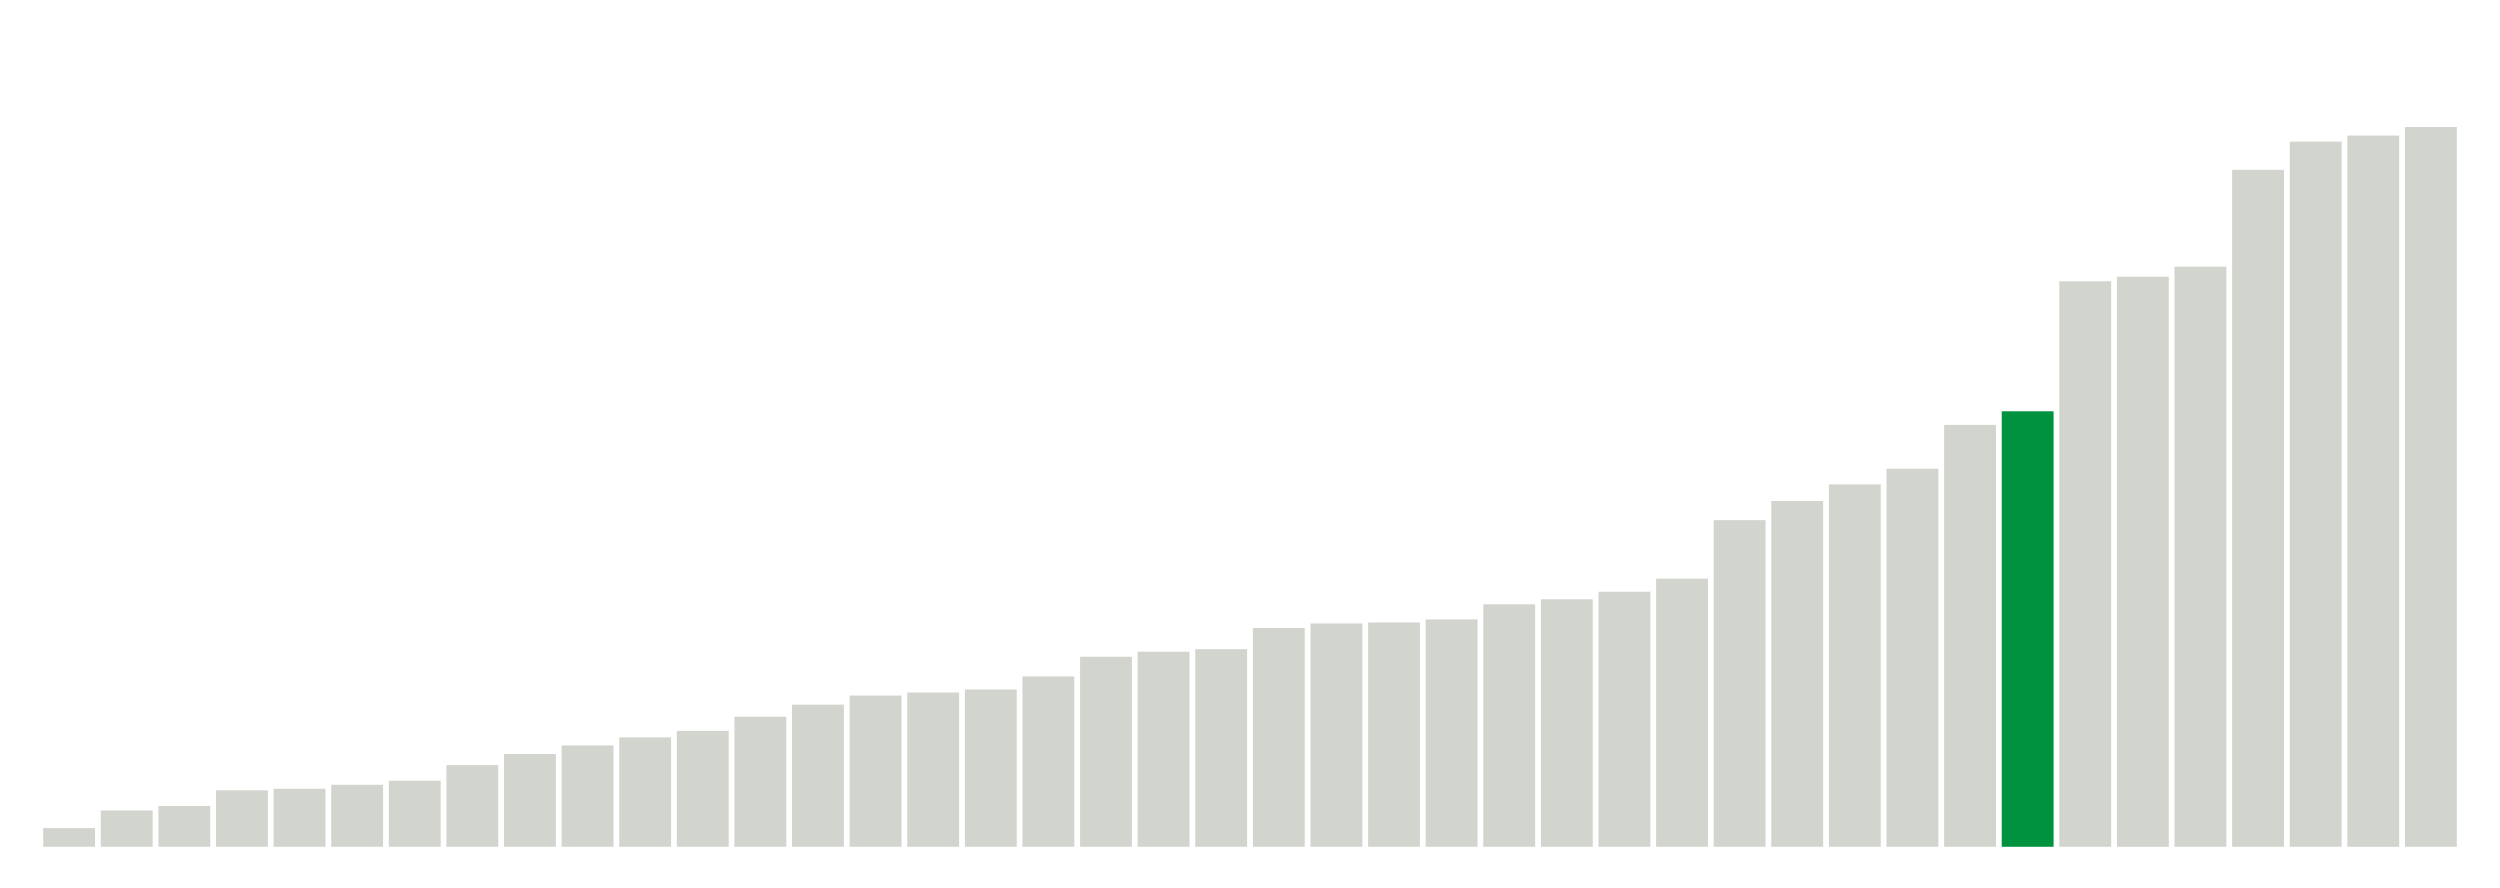
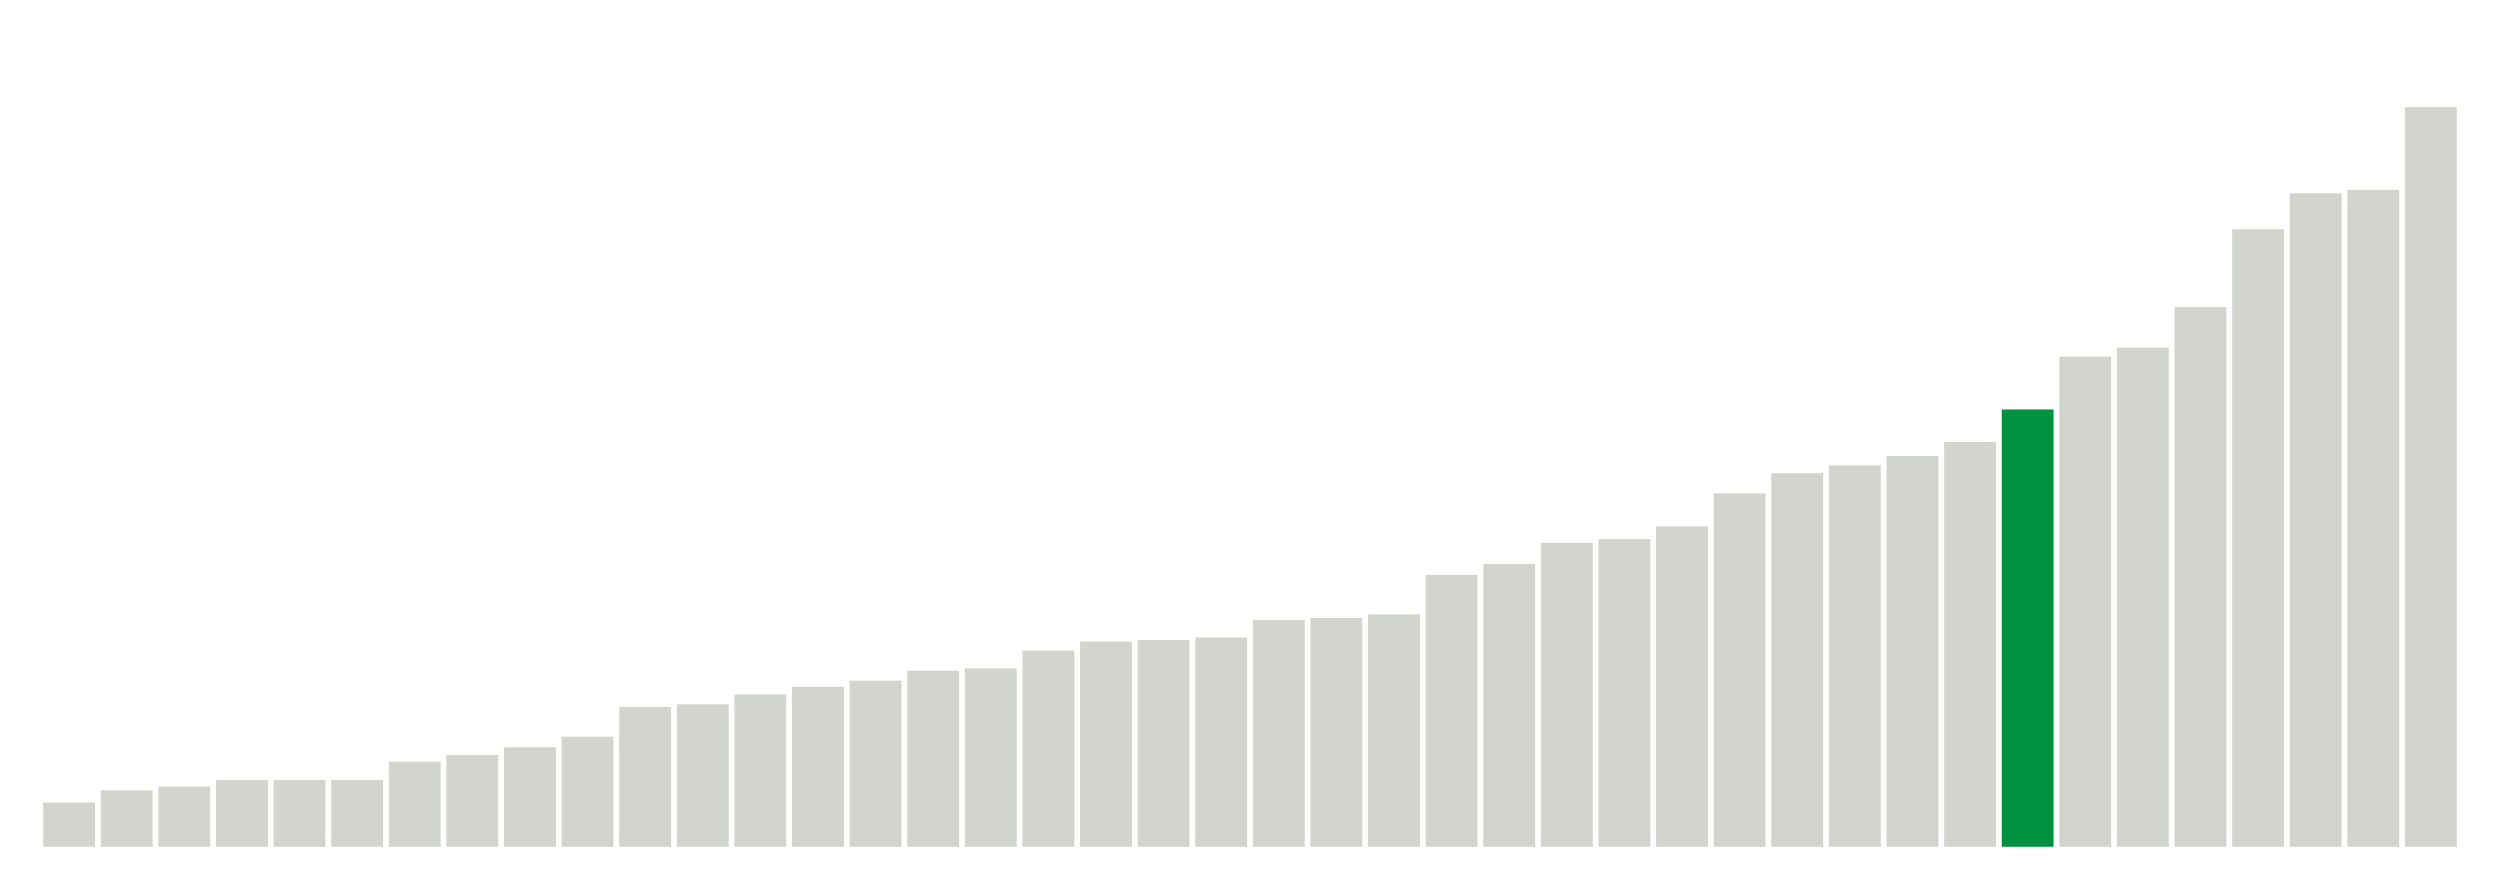
<svg xmlns="http://www.w3.org/2000/svg" version="1.1" class="marks" width="310" height="110">
  <g fill="none" stroke-miterlimit="10" transform="translate(5,5)">
    <g class="mark-group role-frame root" role="graphics-object" aria-roledescription="group mark container">
      <g transform="translate(0,0)">
        <path class="background" aria-hidden="true" d="M0,0h300v100h-300Z" stroke="#ddd" stroke-width="0" />
        <g>
          <g class="mark-rect role-mark marks" role="graphics-object" aria-roledescription="rect mark container">
-             <path aria-label="neighborhood: Bayside - Little Neck; unmodified_data_value_geo_entity: 3.7" role="graphics-symbol" aria-roledescription="bar" d="M0.357,97.688h6.429v2.312h-6.429Z" fill="#D2D4CE" />
-             <path aria-label="neighborhood: South Beach - Tottenville; unmodified_data_value_geo_entity: 7.2" role="graphics-symbol" aria-roledescription="bar" d="M7.5,95.5h6.429v4.5h-6.429Z" fill="#D2D4CE" />
-             <path aria-label="neighborhood: Greenwich Village - SoHo; unmodified_data_value_geo_entity: 8.1" role="graphics-symbol" aria-roledescription="bar" d="M14.643,94.938h6.429v5.062h-6.429Z" fill="#D2D4CE" />
-             <path aria-label="neighborhood: Borough Park; unmodified_data_value_geo_entity: 11.2" role="graphics-symbol" aria-roledescription="bar" d="M21.786,93h6.429v7h-6.429Z" fill="#D2D4CE" />
-             <path aria-label="neighborhood: Bensonhurst - Bay Ridge; unmodified_data_value_geo_entity: 11.5" role="graphics-symbol" aria-roledescription="bar" d="M28.929,92.812h6.429v7.188h-6.429Z" fill="#D2D4CE" />
-             <path aria-label="neighborhood: Upper East Side; unmodified_data_value_geo_entity: 12.3" role="graphics-symbol" aria-roledescription="bar" d="M36.071,92.312h6.429v7.688h-6.429Z" fill="#D2D4CE" />
-             <path aria-label="neighborhood: Greenpoint; unmodified_data_value_geo_entity: 13.1" role="graphics-symbol" aria-roledescription="bar" d="M43.214,91.812h6.429v8.188h-6.429Z" fill="#D2D4CE" />
-             <path aria-label="neighborhood: Willowbrook; unmodified_data_value_geo_entity: 16.2" role="graphics-symbol" aria-roledescription="bar" d="M50.357,89.875h6.429v10.125h-6.429Z" fill="#D2D4CE" />
-             <path aria-label="neighborhood: Flushing - Clearview; unmodified_data_value_geo_entity: 18.4" role="graphics-symbol" aria-roledescription="bar" d="M57.5,88.5h6.429v11.5h-6.429Z" fill="#D2D4CE" />
-             <path aria-label="neighborhood: Ridgewood - Forest Hills; unmodified_data_value_geo_entity: 20.1" role="graphics-symbol" aria-roledescription="bar" d="M64.643,87.438h6.429v12.562h-6.429Z" fill="#D2D4CE" />
-             <path aria-label="neighborhood: Sunset Park; unmodified_data_value_geo_entity: 21.7" role="graphics-symbol" aria-roledescription="bar" d="M71.786,86.438h6.429v13.562h-6.429Z" fill="#D2D4CE" />
-             <path aria-label="neighborhood: Lower Manhattan; unmodified_data_value_geo_entity: 23" role="graphics-symbol" aria-roledescription="bar" d="M78.929,85.625h6.429v14.375h-6.429Z" fill="#D2D4CE" />
-             <path aria-label="neighborhood: Coney Island - Sheepshead Bay; unmodified_data_value_geo_entity: 25.8" role="graphics-symbol" aria-roledescription="bar" d="M86.071,83.875h6.429v16.125h-6.429Z" fill="#D2D4CE" />
-             <path aria-label="neighborhood: Southwest Queens; unmodified_data_value_geo_entity: 28.2" role="graphics-symbol" aria-roledescription="bar" d="M93.214,82.375h6.429v17.625h-6.429Z" fill="#D2D4CE" />
-             <path aria-label="neighborhood: Fresh Meadows; unmodified_data_value_geo_entity: 30" role="graphics-symbol" aria-roledescription="bar" d="M100.357,81.25h6.429v18.75h-6.429Z" fill="#D2D4CE" />
-             <path aria-label="neighborhood: Southeast Queens; unmodified_data_value_geo_entity: 30.6" role="graphics-symbol" aria-roledescription="bar" d="M107.5,80.875h6.429v19.125h-6.429Z" fill="#D2D4CE" />
-             <path aria-label="neighborhood: Gramercy Park - Murray Hill; unmodified_data_value_geo_entity: 31.2" role="graphics-symbol" aria-roledescription="bar" d="M114.643,80.5h6.429v19.5h-6.429Z" fill="#D2D4CE" />
-             <path aria-label="neighborhood: Long Island City - Astoria; unmodified_data_value_geo_entity: 33.8" role="graphics-symbol" aria-roledescription="bar" d="M121.786,78.875h6.429v21.125h-6.429Z" fill="#D2D4CE" />
-             <path aria-label="neighborhood: West Queens; unmodified_data_value_geo_entity: 37.7" role="graphics-symbol" aria-roledescription="bar" d="M128.929,76.438h6.429v23.562h-6.429Z" fill="#D2D4CE" />
-             <path aria-label="neighborhood: Upper West Side; unmodified_data_value_geo_entity: 38.7" role="graphics-symbol" aria-roledescription="bar" d="M136.071,75.812h6.429v24.188h-6.429Z" fill="#D2D4CE" />
-             <path aria-label="neighborhood: Kingsbridge - Riverdale; unmodified_data_value_geo_entity: 39.2" role="graphics-symbol" aria-roledescription="bar" d="M143.214,75.5h6.429v24.5h-6.429Z" fill="#D2D4CE" />
-             <path aria-label="neighborhood: Downtown - Heights - Slope; unmodified_data_value_geo_entity: 43.4" role="graphics-symbol" aria-roledescription="bar" d="M150.357,72.875h6.429v27.125h-6.429Z" fill="#D2D4CE" />
-             <path aria-label="neighborhood: Rockaways; unmodified_data_value_geo_entity: 44.3" role="graphics-symbol" aria-roledescription="bar" d="M157.5,72.312h6.429v27.688h-6.429Z" fill="#D2D4CE" />
-             <path aria-label="neighborhood: Chelsea - Clinton; unmodified_data_value_geo_entity: 44.5" role="graphics-symbol" aria-roledescription="bar" d="M164.643,72.188h6.429v27.812h-6.429Z" fill="#D2D4CE" />
-             <path aria-label="neighborhood: Washington Heights; unmodified_data_value_geo_entity: 45.1" role="graphics-symbol" aria-roledescription="bar" d="M171.786,71.812h6.429v28.188h-6.429Z" fill="#D2D4CE" />
-             <path aria-label="neighborhood: Jamaica; unmodified_data_value_geo_entity: 48.1" role="graphics-symbol" aria-roledescription="bar" d="M178.929,69.938h6.429v30.062h-6.429Z" fill="#D2D4CE" />
-             <path aria-label="neighborhood: Stapleton - St. George; unmodified_data_value_geo_entity: 49.1" role="graphics-symbol" aria-roledescription="bar" d="M186.071,69.312h6.429v30.688h-6.429Z" fill="#D2D4CE" />
-             <path aria-label="neighborhood: Canarsie - Flatlands; unmodified_data_value_geo_entity: 50.6" role="graphics-symbol" aria-roledescription="bar" d="M193.214,68.375h6.429v31.625h-6.429Z" fill="#D2D4CE" />
-             <path aria-label="neighborhood: Port Richmond; unmodified_data_value_geo_entity: 53.2" role="graphics-symbol" aria-roledescription="bar" d="M200.357,66.75h6.429v33.25h-6.429Z" fill="#D2D4CE" />
-             <path aria-label="neighborhood: East Flatbush - Flatbush; unmodified_data_value_geo_entity: 64.8" role="graphics-symbol" aria-roledescription="bar" d="M207.5,59.5h6.429v40.5h-6.429Z" fill="#D2D4CE" />
-             <path aria-label="neighborhood: Pelham - Throgs Neck; unmodified_data_value_geo_entity: 68.6" role="graphics-symbol" aria-roledescription="bar" d="M214.643,57.125h6.429v42.875h-6.429Z" fill="#D2D4CE" />
-             <path aria-label="neighborhood: Williamsburg - Bushwick; unmodified_data_value_geo_entity: 71.9" role="graphics-symbol" aria-roledescription="bar" d="M221.786,55.062h6.429v44.938h-6.429Z" fill="#D2D4CE" />
-             <path aria-label="neighborhood: Northeast Bronx; unmodified_data_value_geo_entity: 75" role="graphics-symbol" aria-roledescription="bar" d="M228.929,53.125h6.429v46.875h-6.429Z" fill="#D2D4CE" />
-             <path aria-label="neighborhood: Union Square - Lower East Side; unmodified_data_value_geo_entity: 83.7" role="graphics-symbol" aria-roledescription="bar" d="M236.071,47.687h6.429v52.313h-6.429Z" fill="#D2D4CE" />
-             <path aria-label="neighborhood: Fordham - Bronx Pk; unmodified_data_value_geo_entity: 86.4" role="graphics-symbol" aria-roledescription="bar" d="M243.214,46h6.429v54h-6.429Z" fill="#00923E" />
-             <path aria-label="neighborhood: East New York; unmodified_data_value_geo_entity: 112.2" role="graphics-symbol" aria-roledescription="bar" d="M250.357,29.875h6.429v70.125h-6.429Z" fill="#D2D4CE" />
-             <path aria-label="neighborhood: Bedford Stuyvesant - Crown Heights; unmodified_data_value_geo_entity: 113.1" role="graphics-symbol" aria-roledescription="bar" d="M257.5,29.313h6.429v70.688h-6.429Z" fill="#D2D4CE" />
-             <path aria-label="neighborhood: Crotona -Tremont; unmodified_data_value_geo_entity: 115.1" role="graphics-symbol" aria-roledescription="bar" d="M264.643,28.062h6.429v71.938h-6.429Z" fill="#D2D4CE" />
-             <path aria-label="neighborhood: High Bridge - Morrisania; unmodified_data_value_geo_entity: 134.3" role="graphics-symbol" aria-roledescription="bar" d="M271.786,16.062h6.429v83.938h-6.429Z" fill="#D2D4CE" />
-             <path aria-label="neighborhood: Central Harlem - Morningside Heights; unmodified_data_value_geo_entity: 139.9" role="graphics-symbol" aria-roledescription="bar" d="M278.929,12.562h6.429v87.438h-6.429Z" fill="#D2D4CE" />
-             <path aria-label="neighborhood: East Harlem; unmodified_data_value_geo_entity: 141.1" role="graphics-symbol" aria-roledescription="bar" d="M286.071,11.813h6.429v88.188h-6.429Z" fill="#D2D4CE" />
-             <path aria-label="neighborhood: Hunts Point - Mott Haven; unmodified_data_value_geo_entity: 142.8" role="graphics-symbol" aria-roledescription="bar" d="M293.214,10.75h6.429v89.25h-6.429Z" fill="#D2D4CE" />
+             <path aria-label="neighborhood: Borough Park; unmodified_data_value_geo_entity: 19.2" role="graphics-symbol" aria-roledescription="bar" d="M0.357,94.514h6.429v5.486h-6.429Z" fill="#D2D4CE" />
+             <path aria-label="neighborhood: South Beach - Tottenville; unmodified_data_value_geo_entity: 24.5" role="graphics-symbol" aria-roledescription="bar" d="M7.5,93h6.429v7h-6.429Z" fill="#D2D4CE" />
+             <path aria-label="neighborhood: Greenwich Village - SoHo; unmodified_data_value_geo_entity: 26.1" role="graphics-symbol" aria-roledescription="bar" d="M14.643,92.543h6.429v7.457h-6.429Z" fill="#D2D4CE" />
+             <path aria-label="neighborhood: Willowbrook; unmodified_data_value_geo_entity: 28.9" role="graphics-symbol" aria-roledescription="bar" d="M21.786,91.743h6.429v8.257h-6.429Z" fill="#D2D4CE" />
+             <path aria-label="neighborhood: Bensonhurst - Bay Ridge; unmodified_data_value_geo_entity: 29" role="graphics-symbol" aria-roledescription="bar" d="M28.929,91.714h6.429v8.286h-6.429Z" fill="#D2D4CE" />
+             <path aria-label="neighborhood: Bayside - Little Neck; unmodified_data_value_geo_entity: 29" role="graphics-symbol" aria-roledescription="bar" d="M36.071,91.714h6.429v8.286h-6.429Z" fill="#D2D4CE" />
+             <path aria-label="neighborhood: Greenpoint; unmodified_data_value_geo_entity: 36.9" role="graphics-symbol" aria-roledescription="bar" d="M43.214,89.457h6.429v10.543h-6.429Z" fill="#D2D4CE" />
+             <path aria-label="neighborhood: Upper East Side; unmodified_data_value_geo_entity: 39.8" role="graphics-symbol" aria-roledescription="bar" d="M50.357,88.629h6.429v11.371h-6.429Z" fill="#D2D4CE" />
+             <path aria-label="neighborhood: Ridgewood - Forest Hills; unmodified_data_value_geo_entity: 43.2" role="graphics-symbol" aria-roledescription="bar" d="M57.5,87.657h6.429v12.343h-6.429Z" fill="#D2D4CE" />
+             <path aria-label="neighborhood: Gramercy Park - Murray Hill; unmodified_data_value_geo_entity: 47.8" role="graphics-symbol" aria-roledescription="bar" d="M64.643,86.343h6.429v13.657h-6.429Z" fill="#D2D4CE" />
+             <path aria-label="neighborhood: Flushing - Clearview; unmodified_data_value_geo_entity: 60.7" role="graphics-symbol" aria-roledescription="bar" d="M71.786,82.657h6.429v17.343h-6.429Z" fill="#D2D4CE" />
+             <path aria-label="neighborhood: Sunset Park; unmodified_data_value_geo_entity: 61.8" role="graphics-symbol" aria-roledescription="bar" d="M78.929,82.343h6.429v17.657h-6.429Z" fill="#D2D4CE" />
+             <path aria-label="neighborhood: Coney Island - Sheepshead Bay; unmodified_data_value_geo_entity: 66.1" role="graphics-symbol" aria-roledescription="bar" d="M86.071,81.114h6.429v18.886h-6.429Z" fill="#D2D4CE" />
+             <path aria-label="neighborhood: Fresh Meadows; unmodified_data_value_geo_entity: 69.4" role="graphics-symbol" aria-roledescription="bar" d="M93.214,80.171h6.429v19.829h-6.429Z" fill="#D2D4CE" />
+             <path aria-label="neighborhood: Long Island City - Astoria; unmodified_data_value_geo_entity: 72.1" role="graphics-symbol" aria-roledescription="bar" d="M100.357,79.4h6.429v20.6h-6.429Z" fill="#D2D4CE" />
+             <path aria-label="neighborhood: Lower Manhattan; unmodified_data_value_geo_entity: 76.4" role="graphics-symbol" aria-roledescription="bar" d="M107.5,78.171h6.429v21.829h-6.429Z" fill="#D2D4CE" />
+             <path aria-label="neighborhood: Upper West Side; unmodified_data_value_geo_entity: 77.4" role="graphics-symbol" aria-roledescription="bar" d="M114.643,77.886h6.429v22.114h-6.429Z" fill="#D2D4CE" />
+             <path aria-label="neighborhood: Southeast Queens; unmodified_data_value_geo_entity: 85.1" role="graphics-symbol" aria-roledescription="bar" d="M121.786,75.686h6.429v24.314h-6.429Z" fill="#D2D4CE" />
+             <path aria-label="neighborhood: Kingsbridge - Riverdale; unmodified_data_value_geo_entity: 89.1" role="graphics-symbol" aria-roledescription="bar" d="M128.929,74.543h6.429v25.457h-6.429Z" fill="#D2D4CE" />
+             <path aria-label="neighborhood: Southwest Queens; unmodified_data_value_geo_entity: 89.7" role="graphics-symbol" aria-roledescription="bar" d="M136.071,74.371h6.429v25.629h-6.429Z" fill="#D2D4CE" />
+             <path aria-label="neighborhood: West Queens; unmodified_data_value_geo_entity: 90.8" role="graphics-symbol" aria-roledescription="bar" d="M143.214,74.057h6.429v25.943h-6.429Z" fill="#D2D4CE" />
+             <path aria-label="neighborhood: Downtown - Heights - Slope; unmodified_data_value_geo_entity: 98.5" role="graphics-symbol" aria-roledescription="bar" d="M150.357,71.857h6.429v28.143h-6.429Z" fill="#D2D4CE" />
+             <path aria-label="neighborhood: Port Richmond; unmodified_data_value_geo_entity: 99.3" role="graphics-symbol" aria-roledescription="bar" d="M157.5,71.629h6.429v28.371h-6.429Z" fill="#D2D4CE" />
+             <path aria-label="neighborhood: Stapleton - St. George; unmodified_data_value_geo_entity: 100.9" role="graphics-symbol" aria-roledescription="bar" d="M164.643,71.171h6.429v28.829h-6.429Z" fill="#D2D4CE" />
+             <path aria-label="neighborhood: Jamaica; unmodified_data_value_geo_entity: 118" role="graphics-symbol" aria-roledescription="bar" d="M171.786,66.286h6.429v33.714h-6.429Z" fill="#D2D4CE" />
+             <path aria-label="neighborhood: Rockaways; unmodified_data_value_geo_entity: 122.8" role="graphics-symbol" aria-roledescription="bar" d="M178.929,64.914h6.429v35.086h-6.429Z" fill="#D2D4CE" />
+             <path aria-label="neighborhood: Canarsie - Flatlands; unmodified_data_value_geo_entity: 131.9" role="graphics-symbol" aria-roledescription="bar" d="M186.071,62.314h6.429v37.686h-6.429Z" fill="#D2D4CE" />
+             <path aria-label="neighborhood: Washington Heights; unmodified_data_value_geo_entity: 133.5" role="graphics-symbol" aria-roledescription="bar" d="M193.214,61.857h6.429v38.143h-6.429Z" fill="#D2D4CE" />
+             <path aria-label="neighborhood: Chelsea - Clinton; unmodified_data_value_geo_entity: 139" role="graphics-symbol" aria-roledescription="bar" d="M200.357,60.286h6.429v39.714h-6.429Z" fill="#D2D4CE" />
+             <path aria-label="neighborhood: East Flatbush - Flatbush; unmodified_data_value_geo_entity: 153.4" role="graphics-symbol" aria-roledescription="bar" d="M207.5,56.171h6.429v43.829h-6.429Z" fill="#D2D4CE" />
+             <path aria-label="neighborhood: Pelham - Throgs Neck; unmodified_data_value_geo_entity: 162.1" role="graphics-symbol" aria-roledescription="bar" d="M214.643,53.686h6.429v46.314h-6.429Z" fill="#D2D4CE" />
+             <path aria-label="neighborhood: Union Square - Lower East Side; unmodified_data_value_geo_entity: 165.5" role="graphics-symbol" aria-roledescription="bar" d="M221.786,52.714h6.429v47.286h-6.429Z" fill="#D2D4CE" />
+             <path aria-label="neighborhood: Northeast Bronx; unmodified_data_value_geo_entity: 169.6" role="graphics-symbol" aria-roledescription="bar" d="M228.929,51.543h6.429v48.457h-6.429Z" fill="#D2D4CE" />
+             <path aria-label="neighborhood: Williamsburg - Bushwick; unmodified_data_value_geo_entity: 175.7" role="graphics-symbol" aria-roledescription="bar" d="M236.071,49.8h6.429v50.2h-6.429Z" fill="#D2D4CE" />
+             <path aria-label="neighborhood: Fordham - Bronx Pk; unmodified_data_value_geo_entity: 189.8" role="graphics-symbol" aria-roledescription="bar" d="M243.214,45.771h6.429v54.229h-6.429Z" fill="#00923E" />
+             <path aria-label="neighborhood: Bedford Stuyvesant - Crown Heights; unmodified_data_value_geo_entity: 212.7" role="graphics-symbol" aria-roledescription="bar" d="M250.357,39.229h6.429v60.771h-6.429Z" fill="#D2D4CE" />
+             <path aria-label="neighborhood: East New York; unmodified_data_value_geo_entity: 216.6" role="graphics-symbol" aria-roledescription="bar" d="M257.5,38.114h6.429v61.886h-6.429Z" fill="#D2D4CE" />
+             <path aria-label="neighborhood: Crotona -Tremont; unmodified_data_value_geo_entity: 234.2" role="graphics-symbol" aria-roledescription="bar" d="M264.643,33.086h6.429v66.914h-6.429Z" fill="#D2D4CE" />
+             <path aria-label="neighborhood: High Bridge - Morrisania; unmodified_data_value_geo_entity: 268" role="graphics-symbol" aria-roledescription="bar" d="M271.786,23.429h6.429v76.571h-6.429Z" fill="#D2D4CE" />
+             <path aria-label="neighborhood: East Harlem; unmodified_data_value_geo_entity: 283.6" role="graphics-symbol" aria-roledescription="bar" d="M278.929,18.971h6.429v81.029h-6.429Z" fill="#D2D4CE" />
+             <path aria-label="neighborhood: Hunts Point - Mott Haven; unmodified_data_value_geo_entity: 285.1" role="graphics-symbol" aria-roledescription="bar" d="M286.071,18.543h6.429v81.457h-6.429Z" fill="#D2D4CE" />
+             <path aria-label="neighborhood: Central Harlem - Morningside Heights; unmodified_data_value_geo_entity: 321" role="graphics-symbol" aria-roledescription="bar" d="M293.214,8.286h6.429v91.714h-6.429Z" fill="#D2D4CE" />
          </g>
        </g>
        <path class="foreground" aria-hidden="true" d="" display="none" />
      </g>
    </g>
  </g>
</svg>
